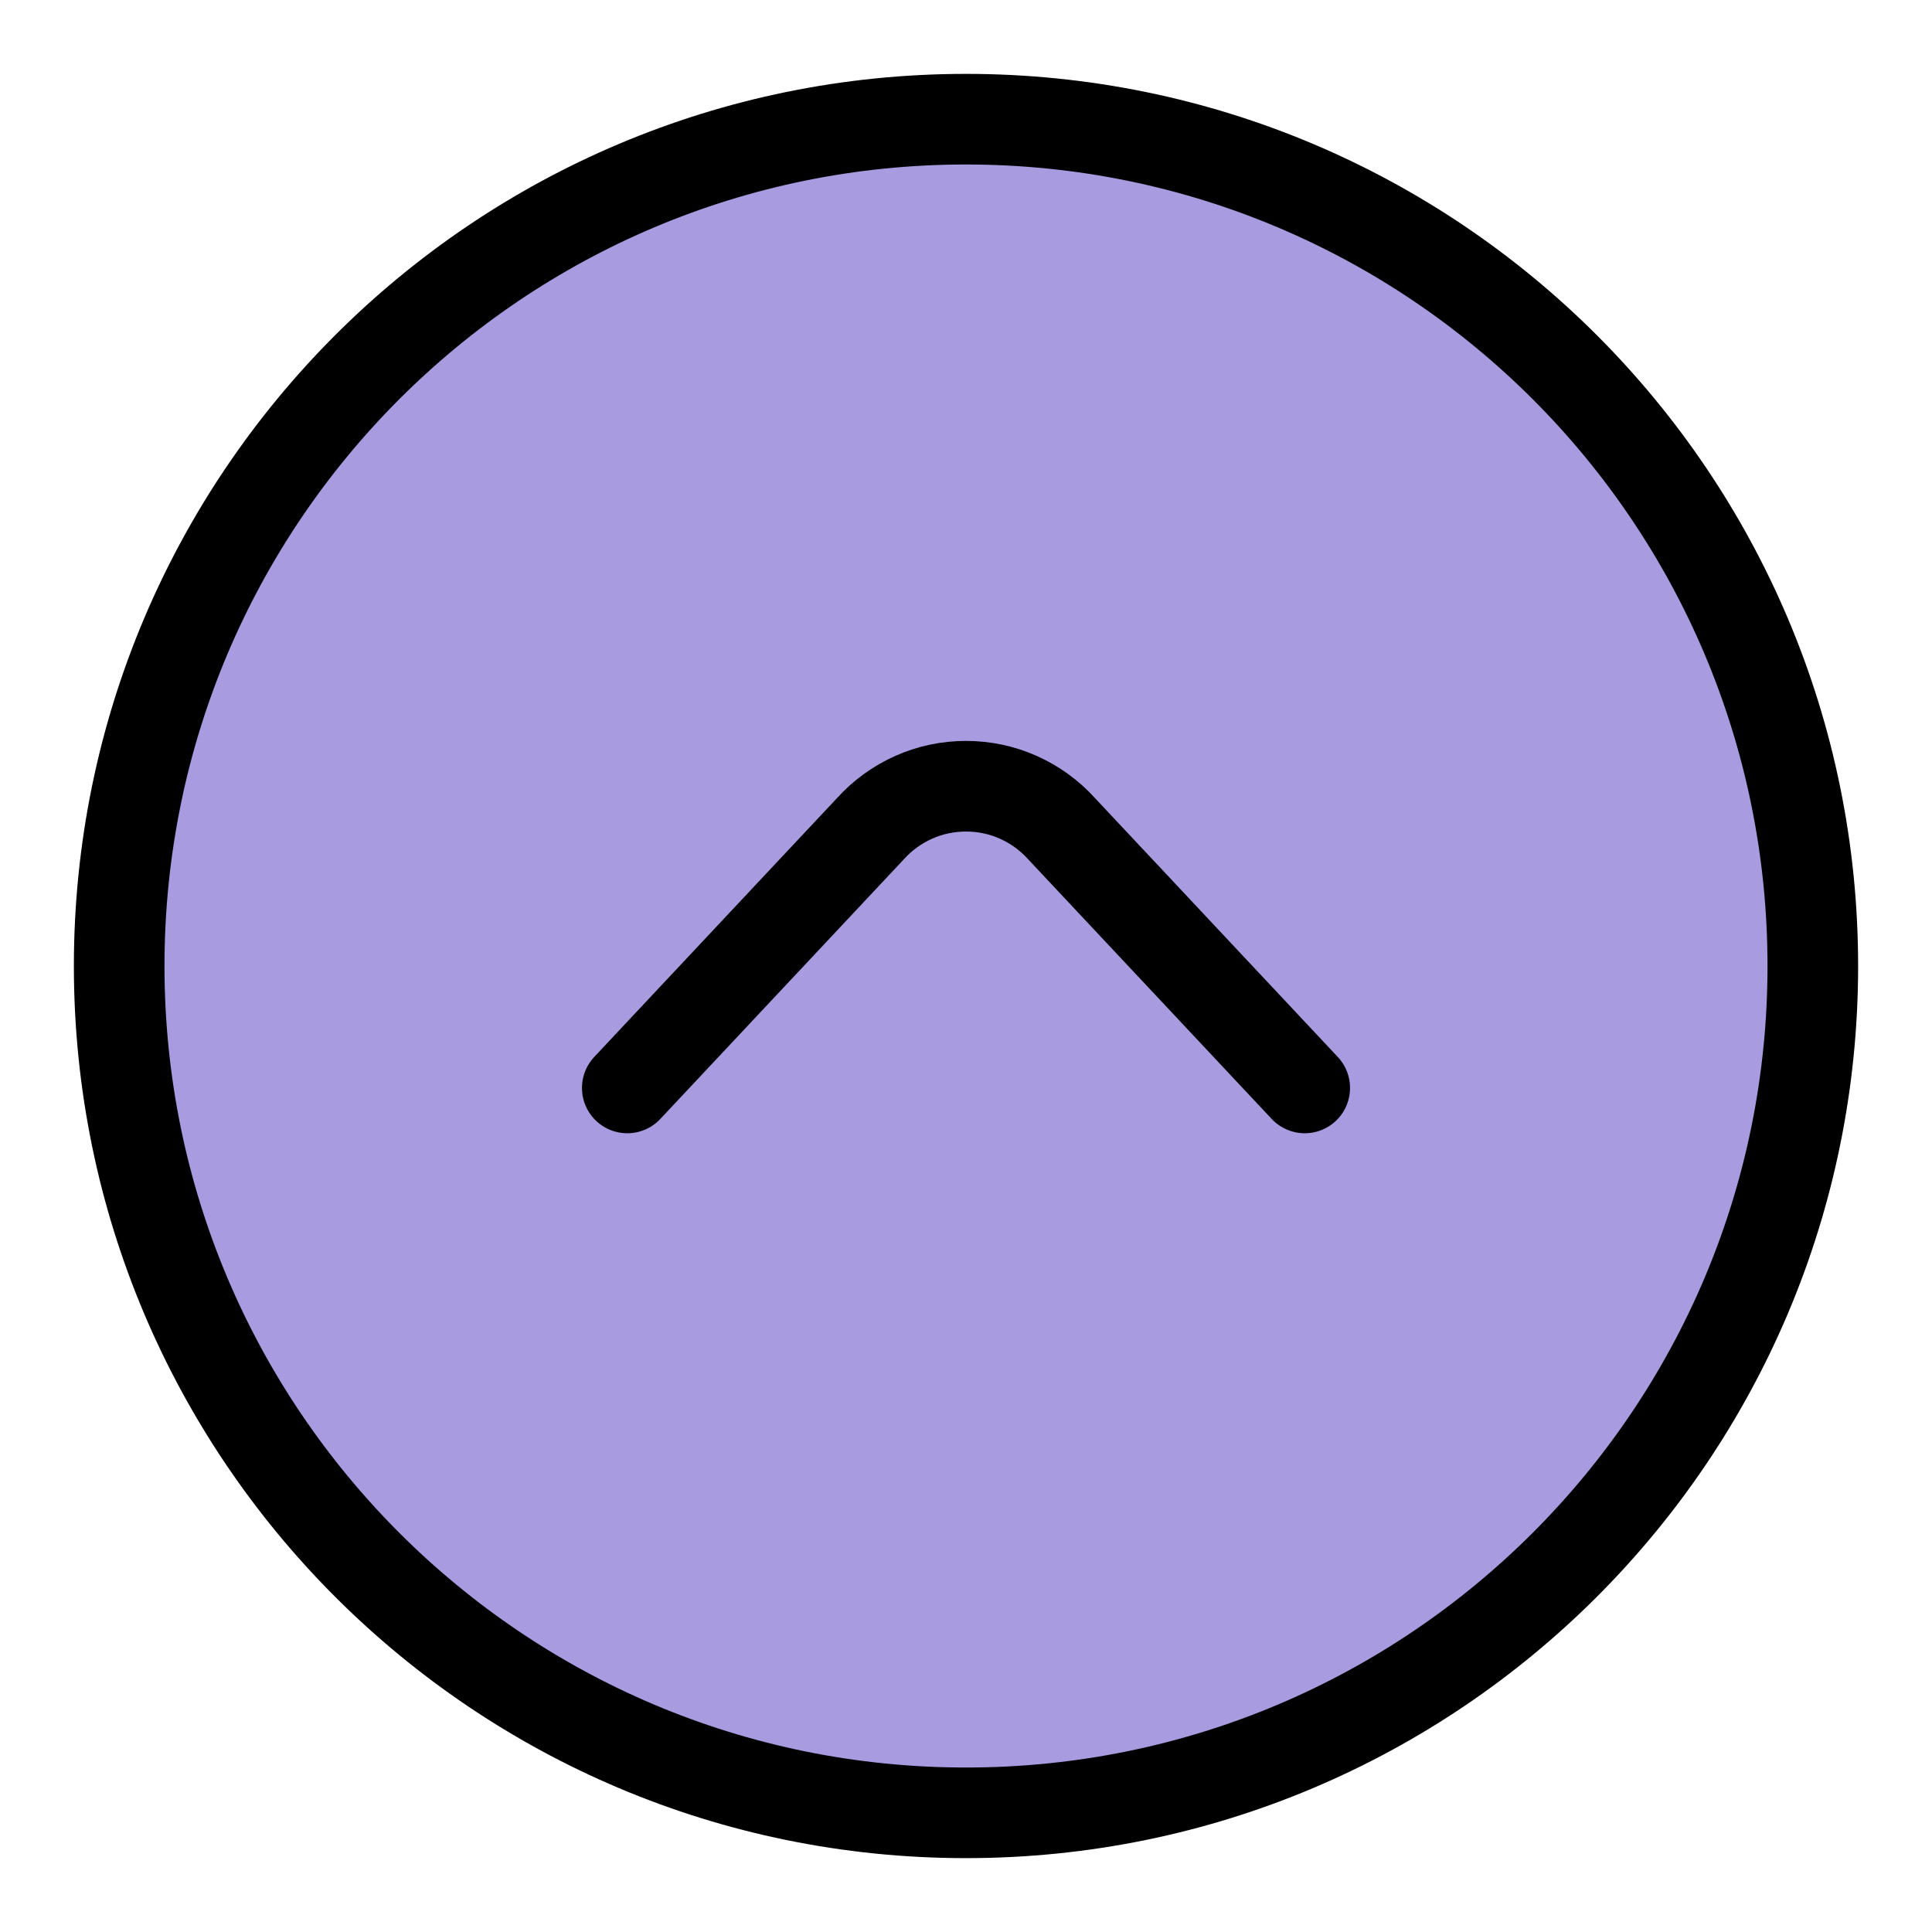
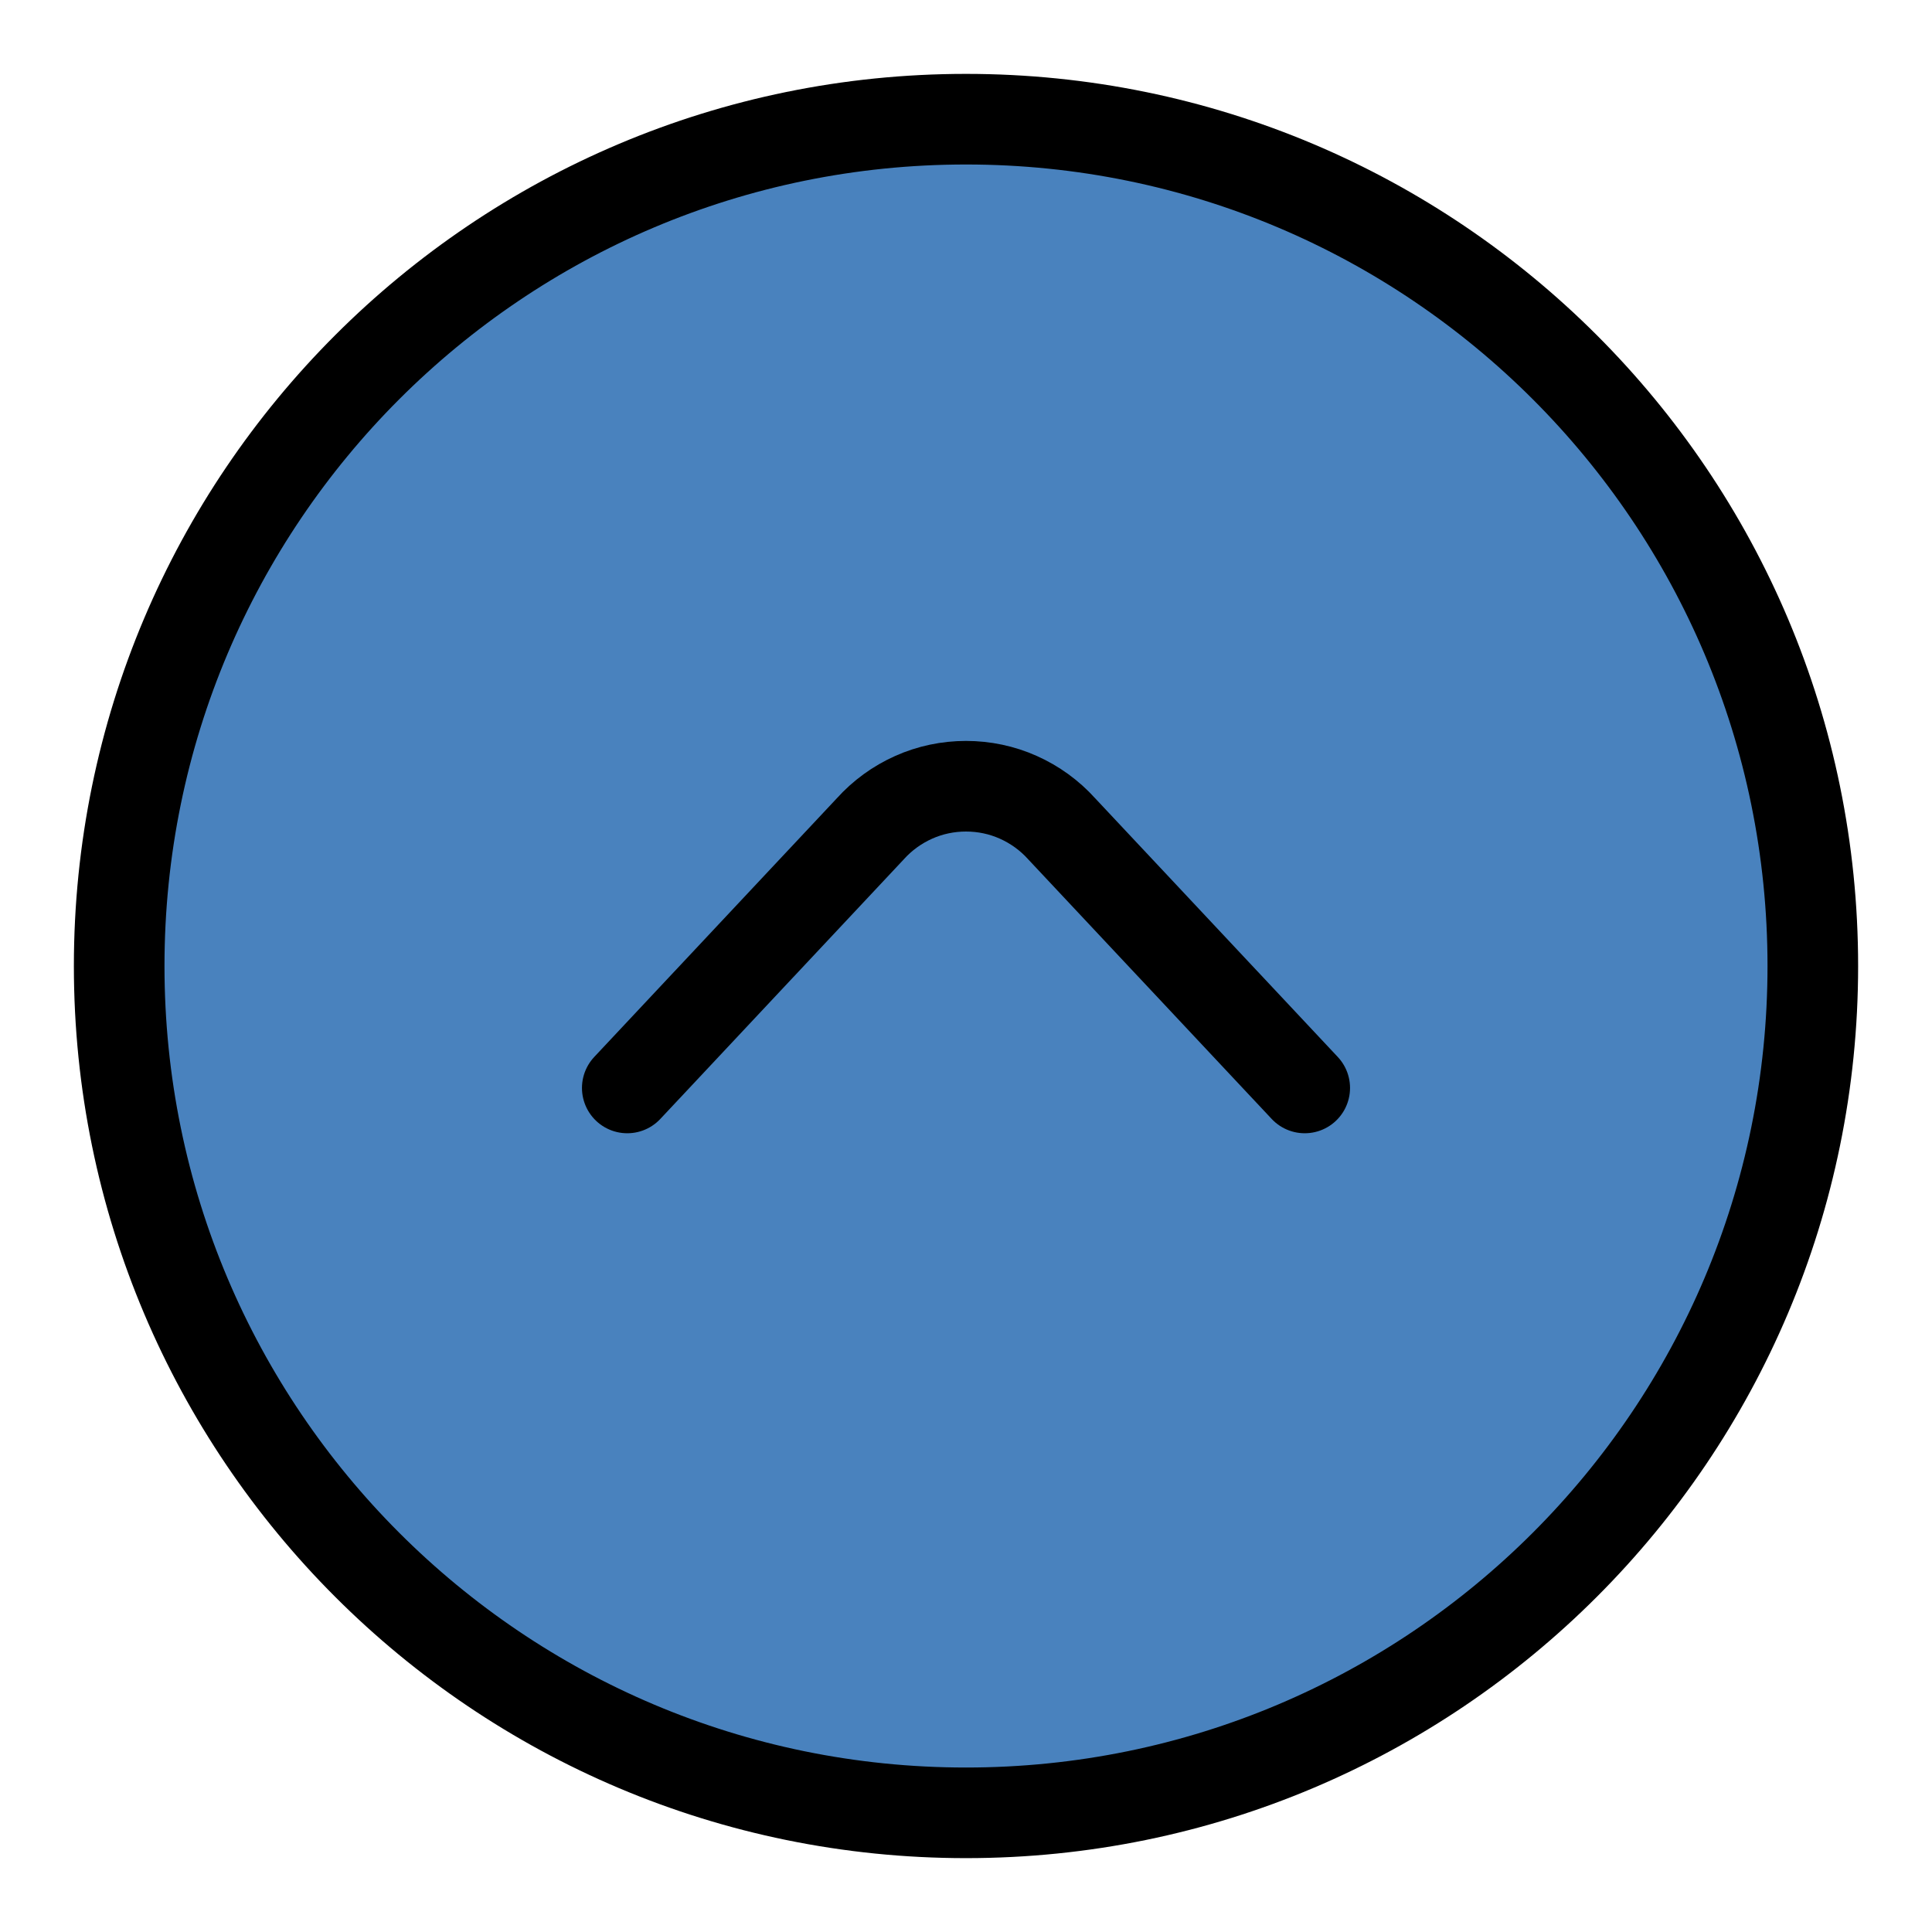
<svg xmlns="http://www.w3.org/2000/svg" width="100%" height="100%" viewBox="0 0 64 64" version="1.1" xml:space="preserve" style="fill-rule:evenodd;clip-rule:evenodd;stroke-linecap:round;stroke-linejoin:round;">
  <g transform="matrix(1,0,0,1,-158,-84)">
    <g id="arrow_up">
      <g id="arrow_up1" transform="matrix(1,0,0,1,-73.36792,-22.32664)">
        <g transform="matrix(2.805202,0,0,2.805202,229.7055,103.4863)">
-           <path d="M12,22.42C17.523,22.42 22,17.943 22,12.42C22,6.897 17.523,2.42 12,2.42C6.477,2.42 2,6.897 2,12.42C2,17.943 6.477,22.42 12,22.42Z" style="fill:rgb(169,155,224);fill-rule:nonzero;stroke:black;stroke-width:1.07px;" />
+           <path d="M12,22.42C17.523,22.42 22,17.943 22,12.42C22,6.897 17.523,2.42 12,2.42C6.477,2.42 2,6.897 2,12.42C2,17.943 6.477,22.42 12,22.42Z" style="fill:rgb(73,130,190);fill-rule:nonzero;stroke:black;stroke-width:1.07px;" />
        </g>
        <g transform="matrix(2.805202,0,0,2.805202,229.7055,103.4863)">
          <path d="M8,13.86L10.87,10.8C11.012,10.642 11.187,10.515 11.382,10.428C11.576,10.341 11.787,10.297 12,10.297C12.213,10.297 12.424,10.341 12.618,10.428C12.813,10.515 12.988,10.642 13.13,10.8L16,13.86" style="fill:none;fill-rule:nonzero;stroke:black;stroke-width:1.07px;" />
        </g>
      </g>
      <g transform="matrix(0.177329,0,0,0.205729,108.2581,12)">
        <rect x="280.506" y="349.975" width="360.911" height="311.089" style="fill:none;" />
      </g>
    </g>
  </g>
</svg>
